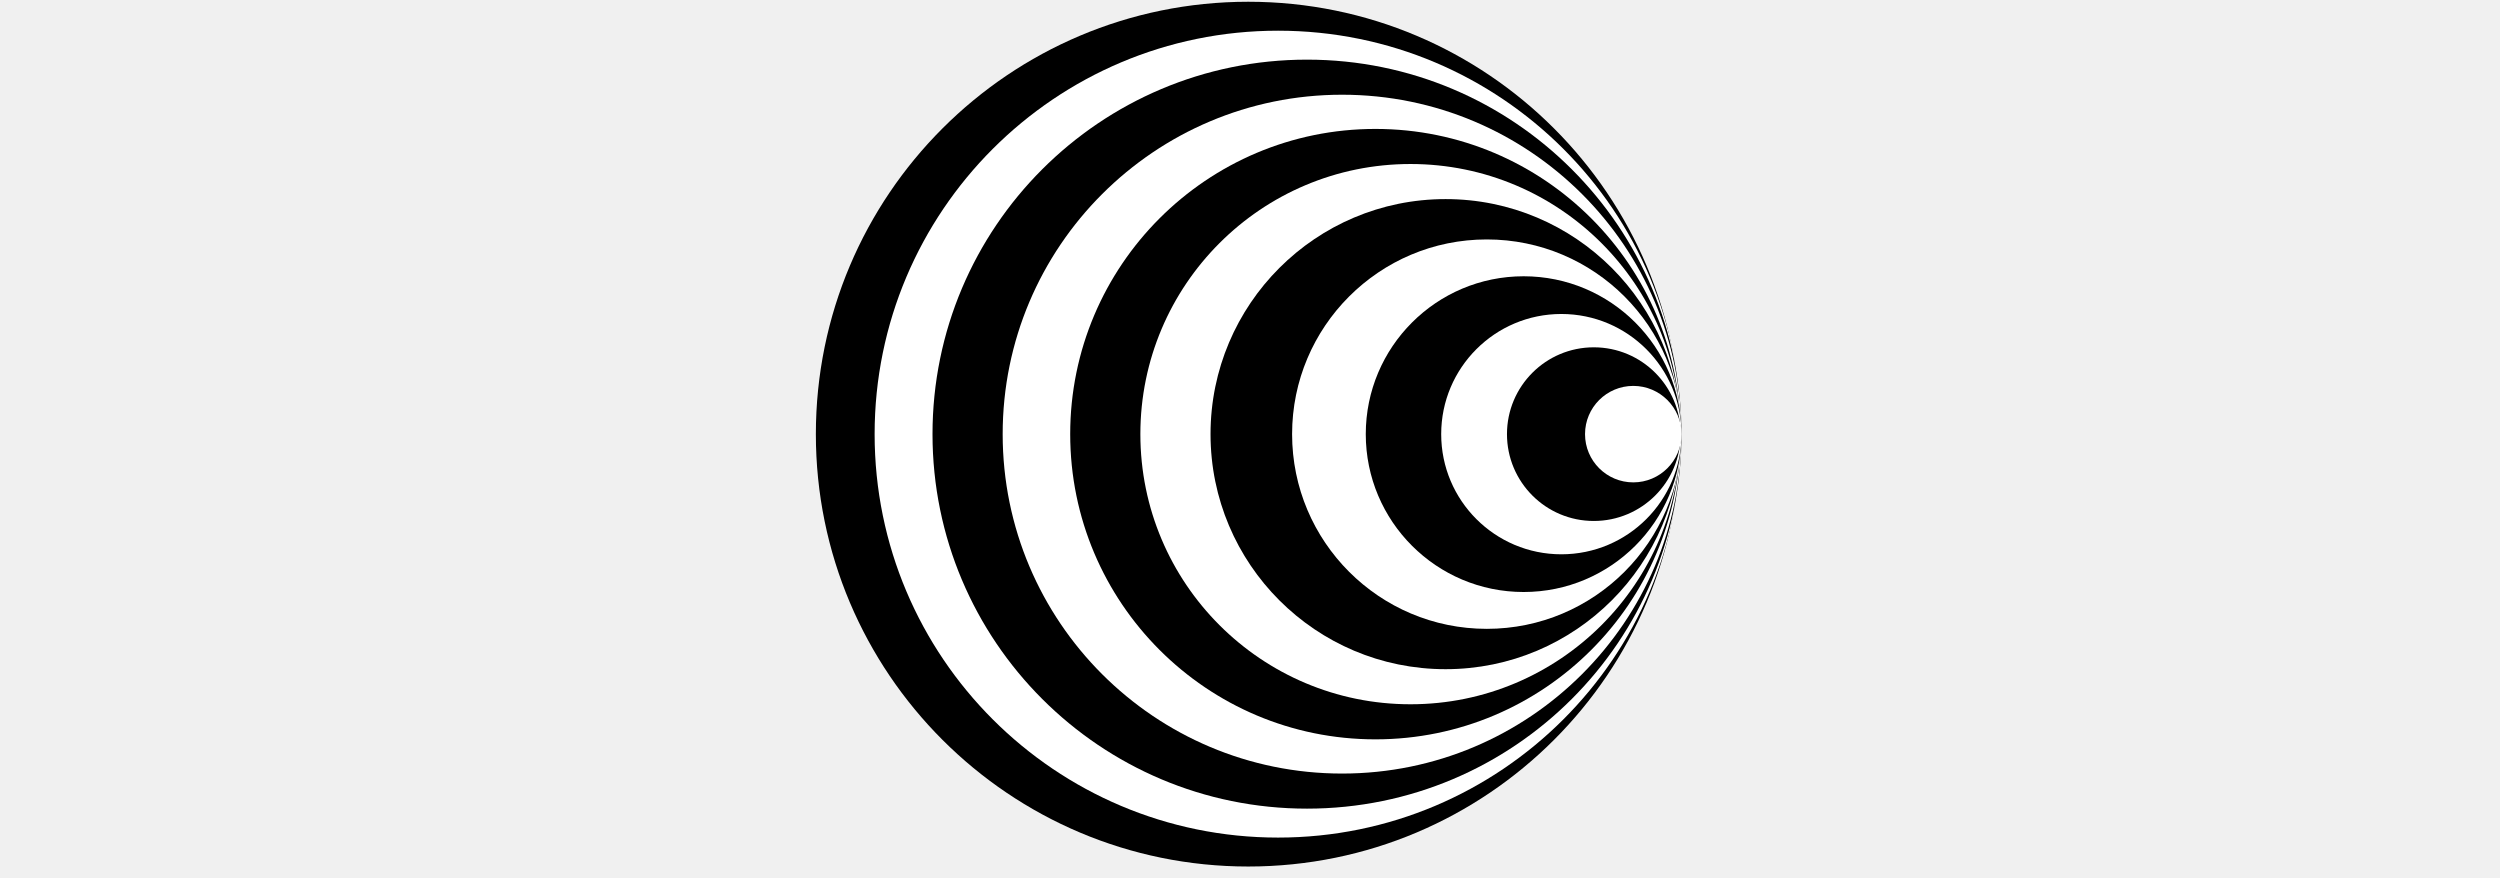
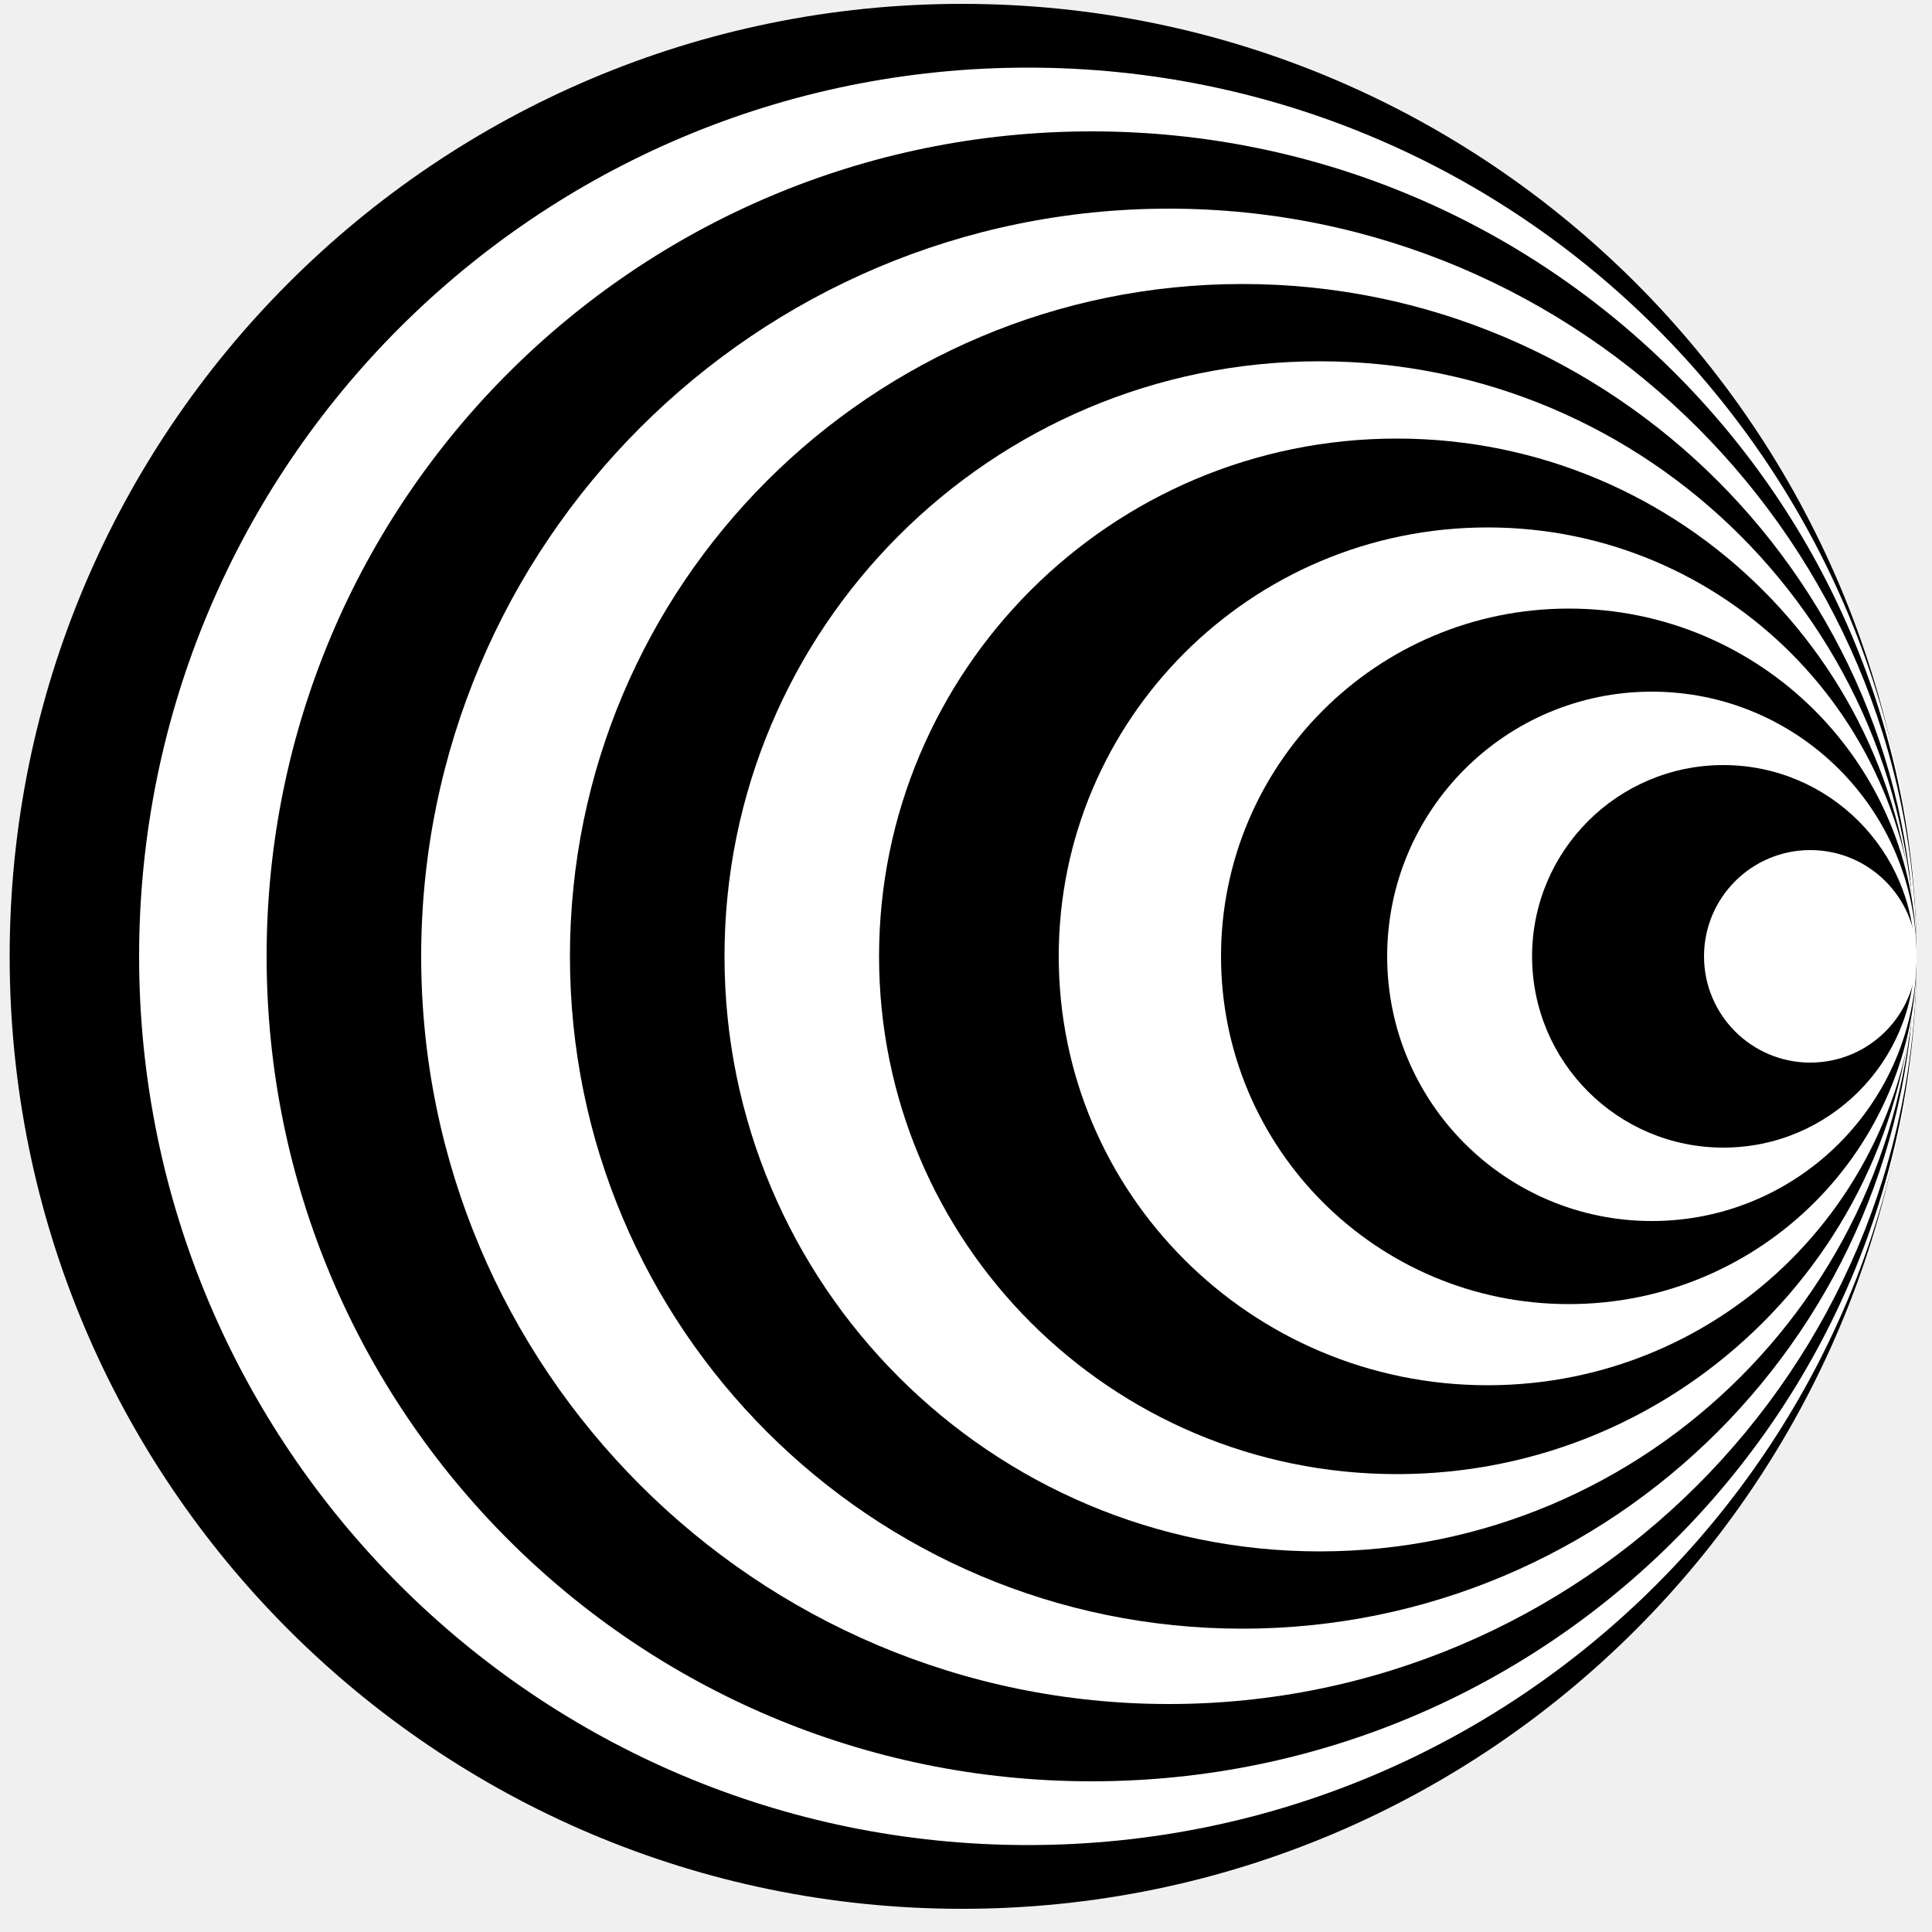
- <svg xmlns="http://www.w3.org/2000/svg" width="305" height="107" id="Ebene_1" viewBox="-205 207 100 100">
+ <svg xmlns="http://www.w3.org/2000/svg" width="100" height="100" id="Ebene_1" viewBox="-205 207 100 100">
  <style>.st0{fill:#fff}</style>
  <circle cx="-155.2" cy="256.5" r="49.3" />
  <circle class="st0" cx="-151.8" cy="256.5" r="46" />
  <circle cx="-148.5" cy="256.5" r="42.7" />
  <circle class="st0" cx="-144.5" cy="256.5" r="38.7" />
  <circle cx="-140.7" cy="256.5" r="34.8" />
  <circle class="st0" cx="-136.7" cy="256.5" r="30.8" />
  <circle cx="-132.7" cy="256.5" r="26.8" />
  <circle class="st0" cx="-128" cy="256.5" r="22.2" />
  <circle cx="-123.8" cy="256.5" r="18" />
  <circle class="st0" cx="-119.5" cy="256.5" r="13.7" />
  <circle cx="-115.8" cy="256.5" r="9.9" />
  <circle class="st0" cx="-111.3" cy="256.5" r="5.5" />
</svg>
